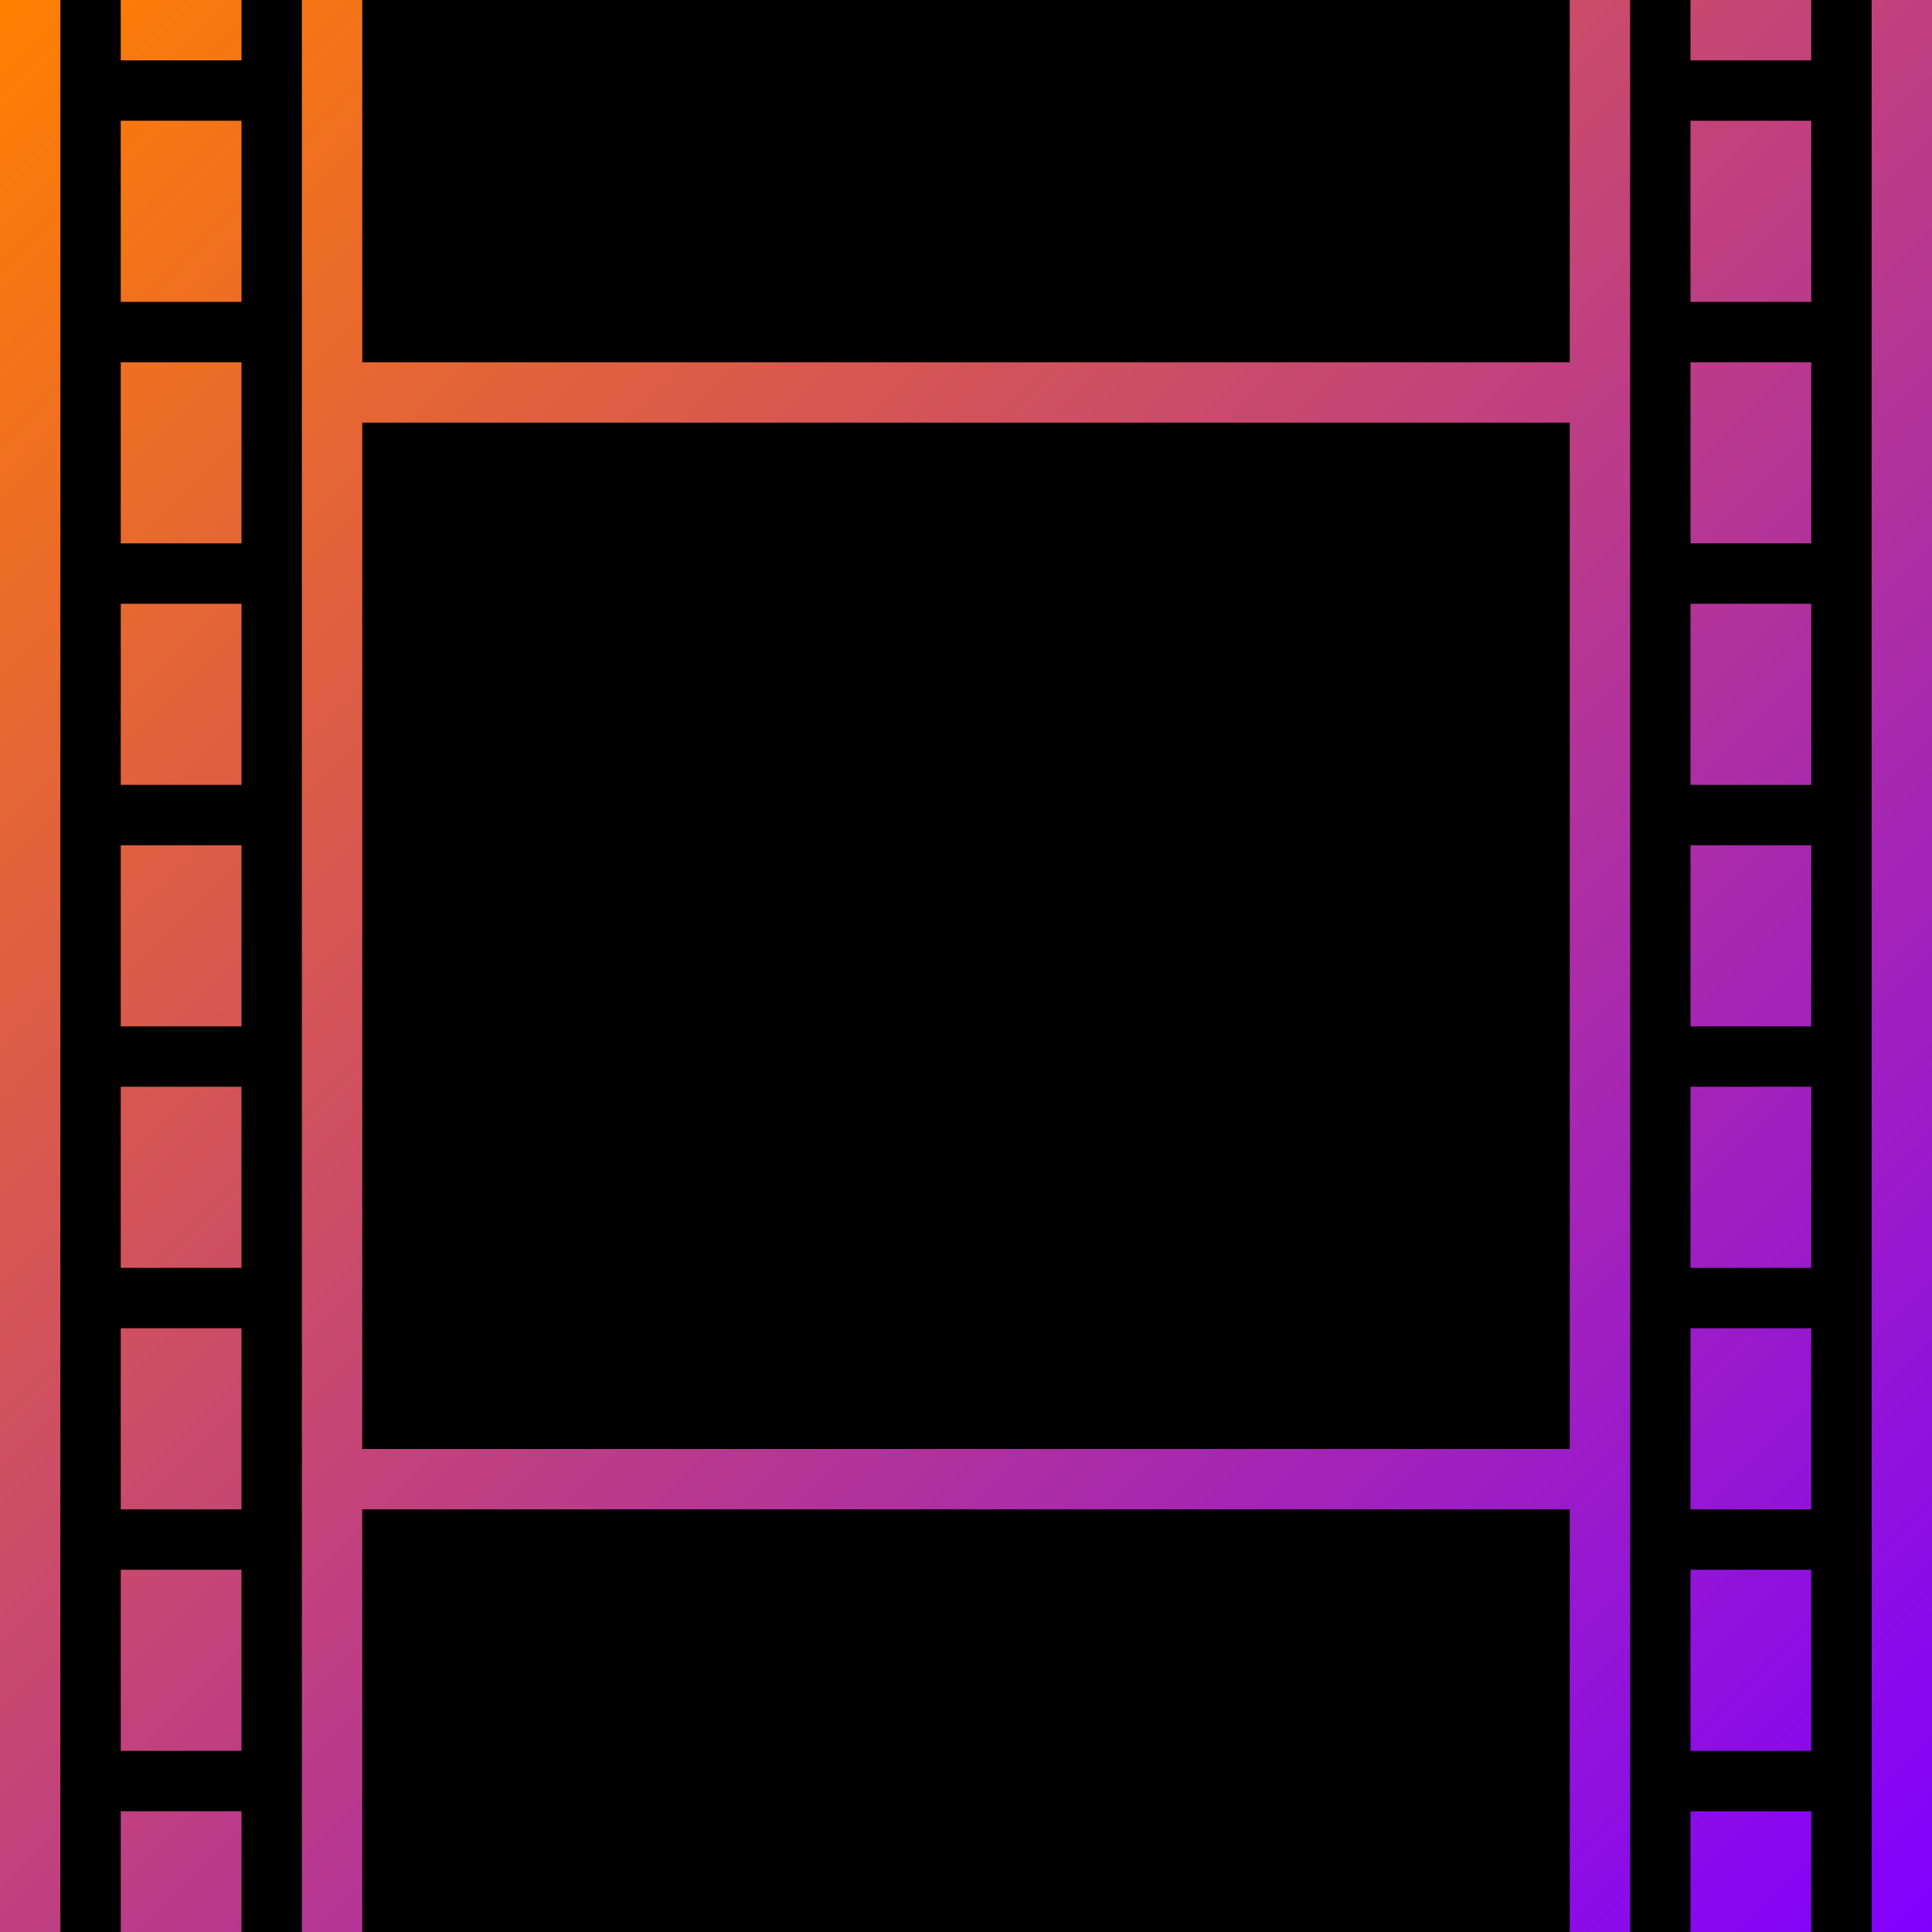
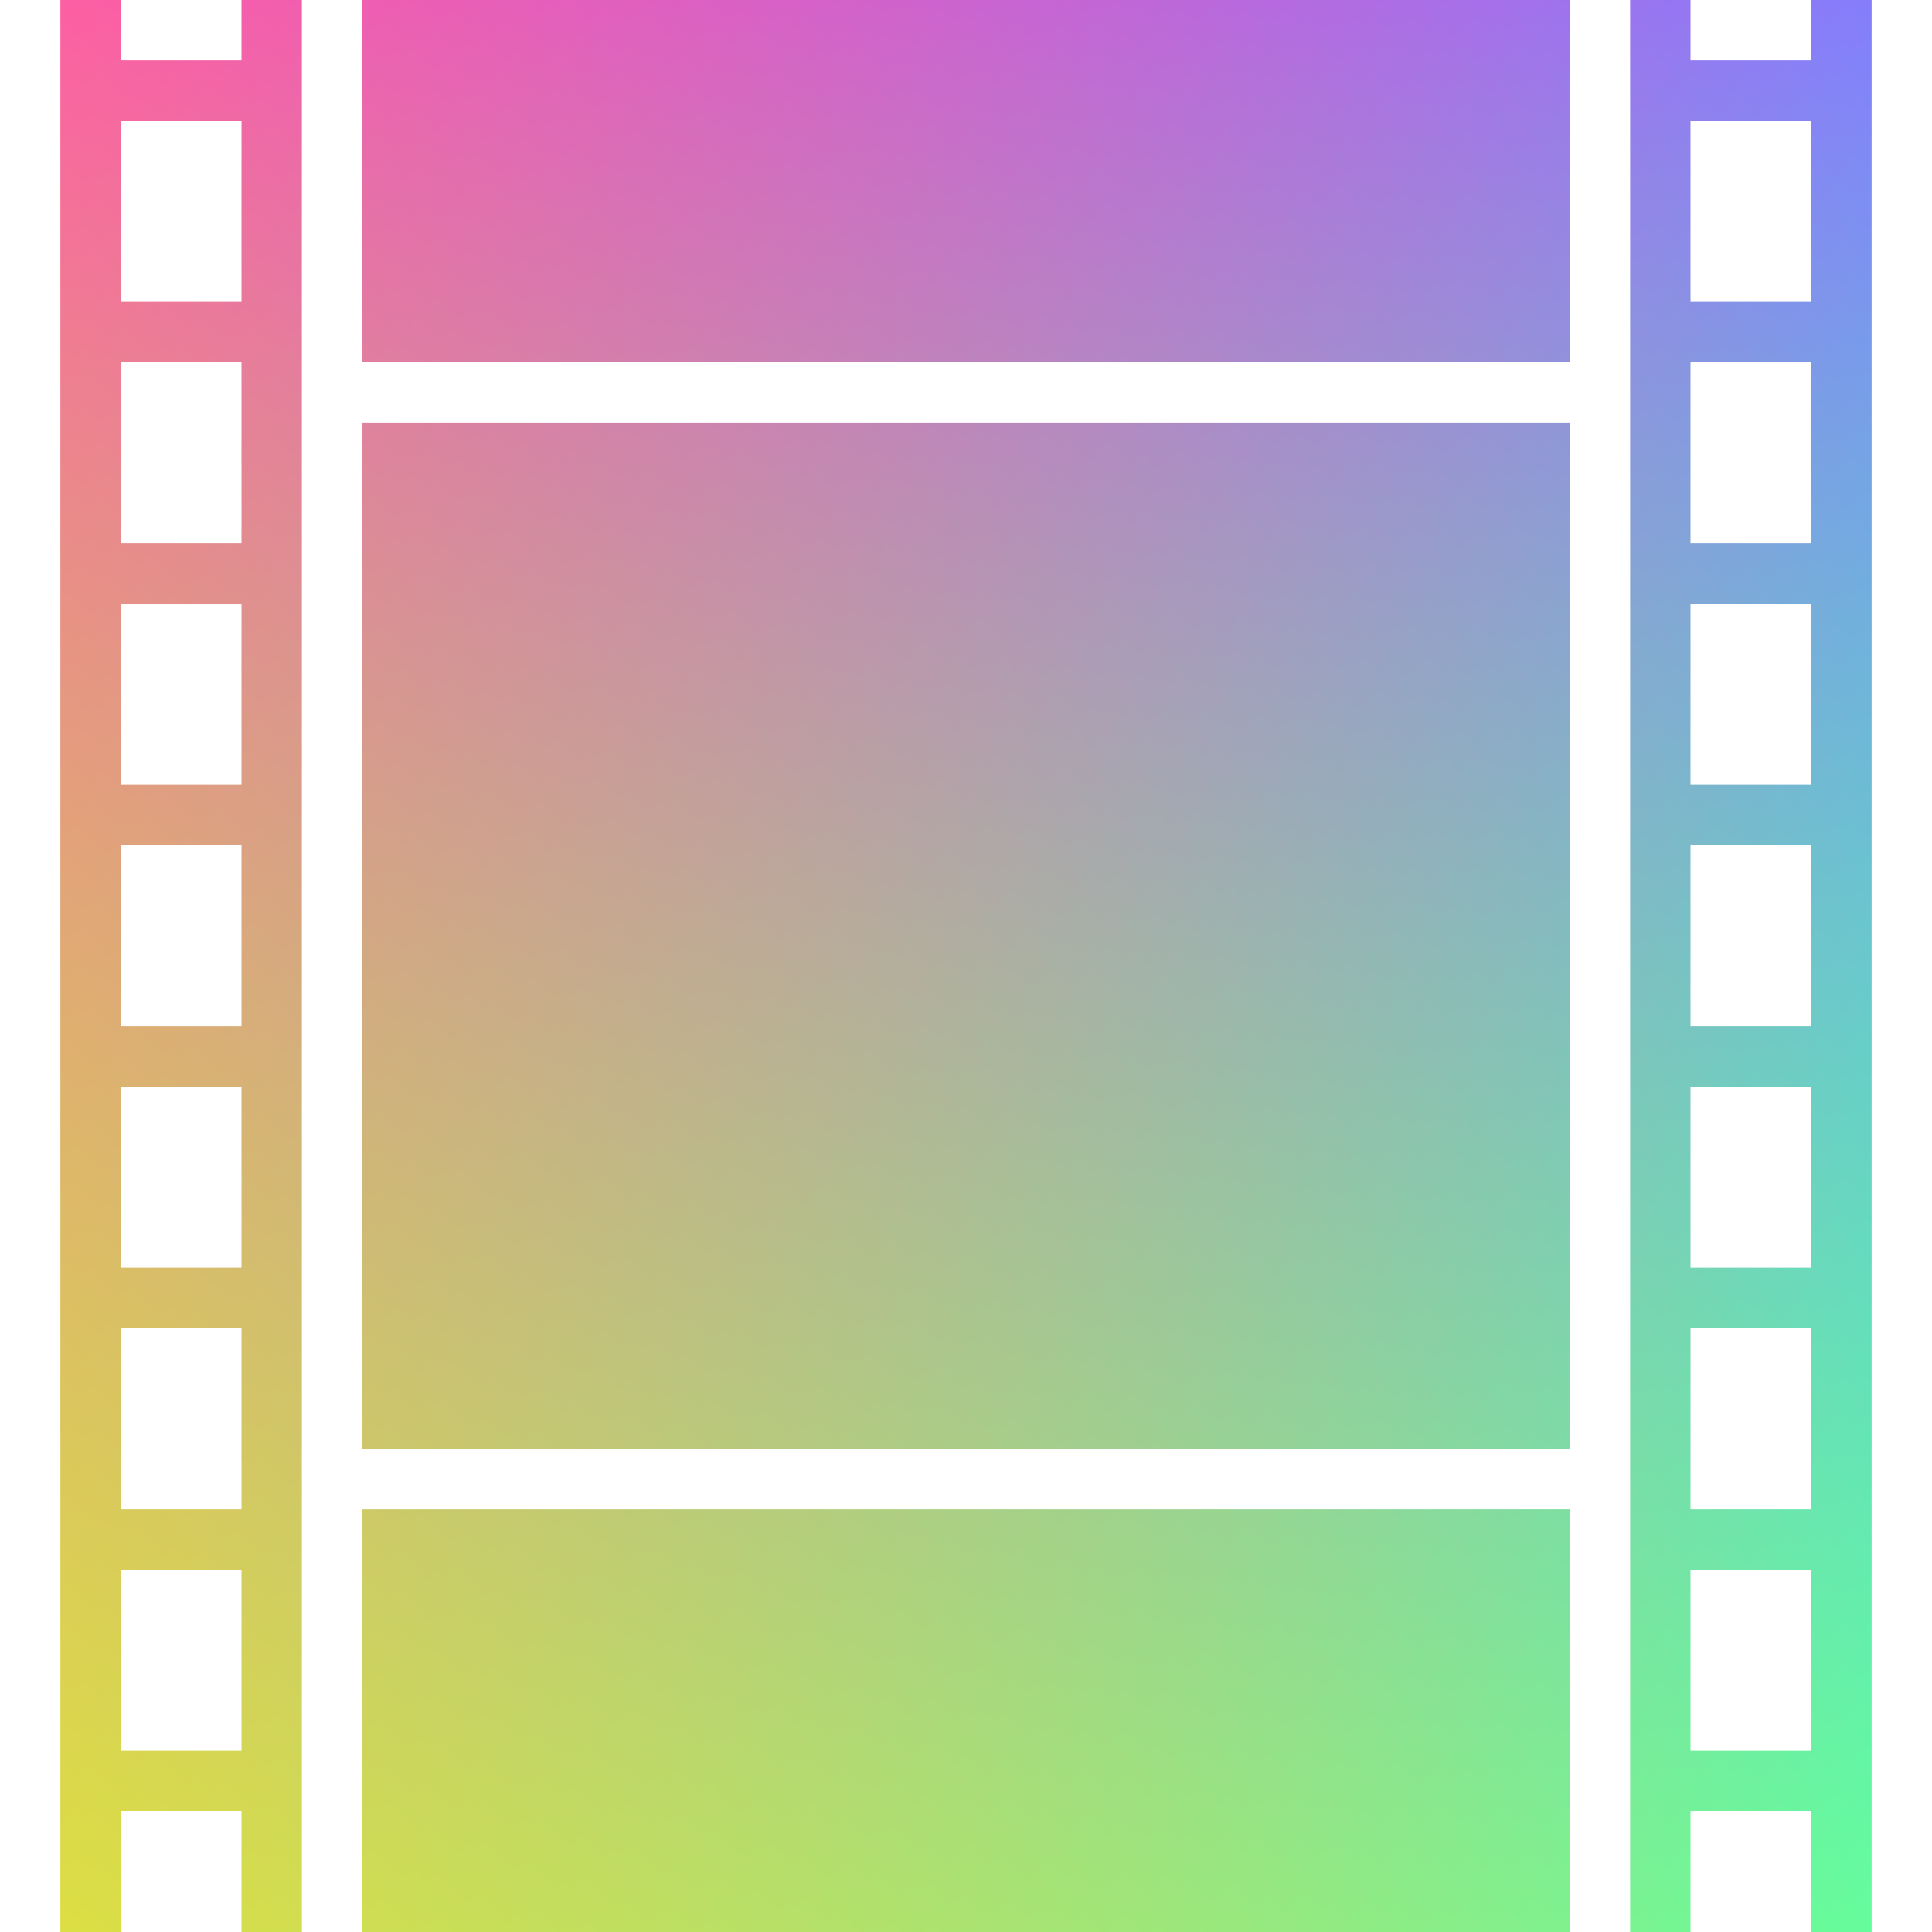
<svg xmlns="http://www.w3.org/2000/svg" version="1.1" width="360" height="360" viewBox="0,0,360,360">
  <defs>
-     <linearGradient x1="0" y1="0" x2="360" y2="360" gradientUnits="userSpaceOnUse" id="color-1">
-       <stop offset="0" stop-color="#ff8000" />
-       <stop offset="1" stop-color="#8000ff" />
+     <linearGradient x1="60" y1="0" x2="420" y2="360" gradientUnits="userSpaceOnUse" id="color-1">
+       <stop offset="0" stop-color="#ff00ff" />
+       <stop offset="1" stop-color="#00ffff" />
+     </linearGradient>
+     <linearGradient x1="420" y1="0" x2="60" y2="360" gradientUnits="userSpaceOnUse" id="color-2">
+       <stop offset="0" stop-color="#ffff00" stop-opacity="0" />
+       <stop offset="1" stop-color="#ffff00" stop-opacity="0.749" />
    </linearGradient>
  </defs>
-   <g stroke="none" stroke-miterlimit="10">
-     <path d="M360,360h-360v-360h360z" fill="#000000" fill-rule="nonzero" stroke-width="0" />
-     <path d="M0,0h11.25v360h-11.25zM22.5,11.25v-11.25h22.5v11.25zM45,56.25h-22.5v-33.75h22.5zM45,101.25h-22.5v-33.75h22.5zM45,146.25h-22.5v-33.75h22.5zM45,191.25h-22.5v-33.75h22.5zM45,236.25h-22.5v-33.75h22.5zM45,281.25h-22.5v-33.75h22.5zM45,326.25h-22.5v-33.75h22.5zM22.5,360v-22.5h22.5v22.5zM56.25,0h11.25v67.5h225v-67.5h11.25v360h-11.25v-78.75h-225v78.75h-11.25zM292.5,78.75h-225v191.25h225zM315,0v11.25h22.5v-11.25zM337.5,22.5h-22.5v33.75h22.5zM315,67.5h22.5v33.75h-22.5zM315,112.5h22.5v33.75h-22.5zM315,157.5h22.5v33.75h-22.5zM315,202.5h22.5v33.75h-22.5zM315,247.5h22.5v33.75h-22.5zM315,292.5h22.5v33.75h-22.5zM315,337.5h22.5v22.5h-22.5zM348.75,0h11.25v360h-11.25z" fill="url(#color-1)" fill-rule="evenodd" stroke-width="1" />
+   <g transform="translate(-60,0)">
+     <g stroke="none" stroke-miterlimit="10">
+       <path d="M420,360h-360v-360h360z" fill="url(#color-1)" fill-rule="nonzero" stroke-width="0" />
+       <path d="M420,360h-360v-360h360z" fill="url(#color-2)" fill-rule="nonzero" stroke-width="0" />
+       <path d="M60,0h11.25v360h-11.25zM82.5,11.25v-11.25h22.5v11.25zM105,56.25h-22.5v-33.75h22.5zM105,101.25h-22.5v-33.75h22.5zM105,146.25h-22.5v-33.75h22.5zM105,191.25h-22.5v-33.75h22.5zM105,236.25h-22.5v-33.75h22.5zM105,281.25h-22.5v-33.75h22.5zM105,326.25h-22.5v-33.75h22.5zM82.5,360v-22.5h22.5v22.5zM116.25,0h11.25v67.5h225v-67.5h11.25v360h-11.25v-78.75h-225v78.75h-11.25zM352.5,78.75h-225v191.25h225zM375,0v11.25h22.5v-11.25zM397.5,22.5h-22.5v33.75h22.5zM375,67.5h22.5v33.75h-22.5zM375,112.5h22.5v33.75h-22.5zM375,157.5h22.5v33.75h-22.5zM375,202.5h22.5v33.75h-22.5zM375,247.5h22.5v33.75h-22.5zM375,292.5h22.5v33.75h-22.5zM375,337.5h22.5v22.5h-22.5zM408.75,0h11.25v360h-11.25z" fill="#ffffff" fill-rule="evenodd" stroke-width="1" />
+     </g>
  </g>
</svg>
